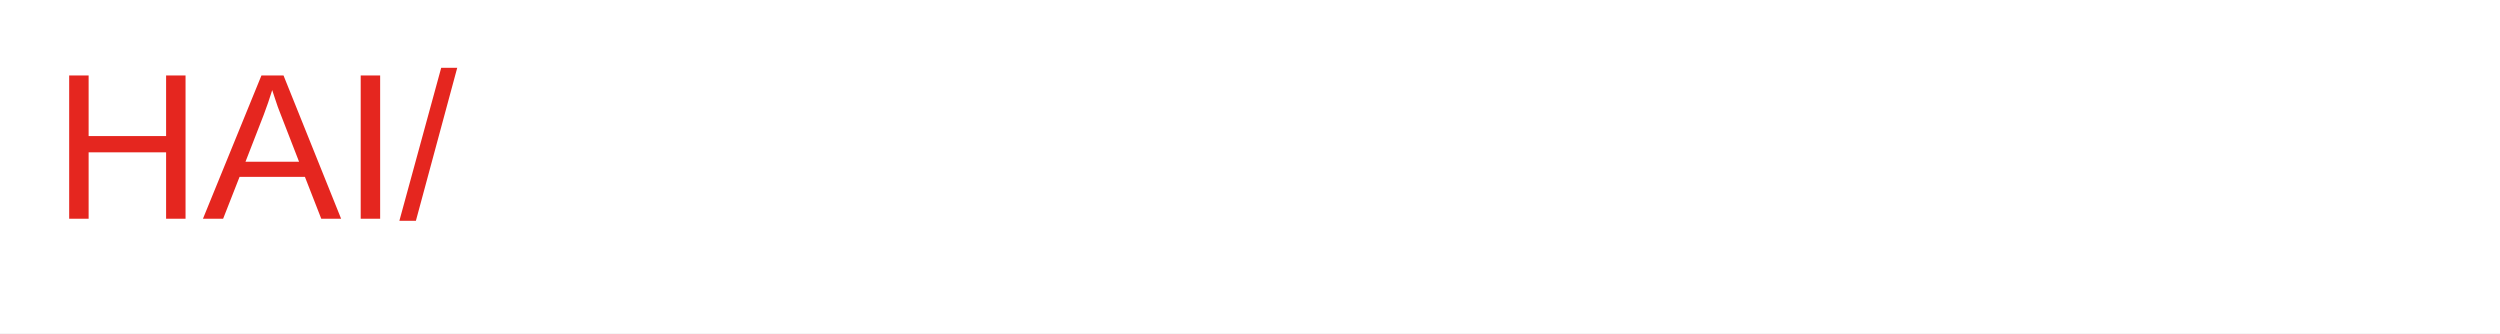
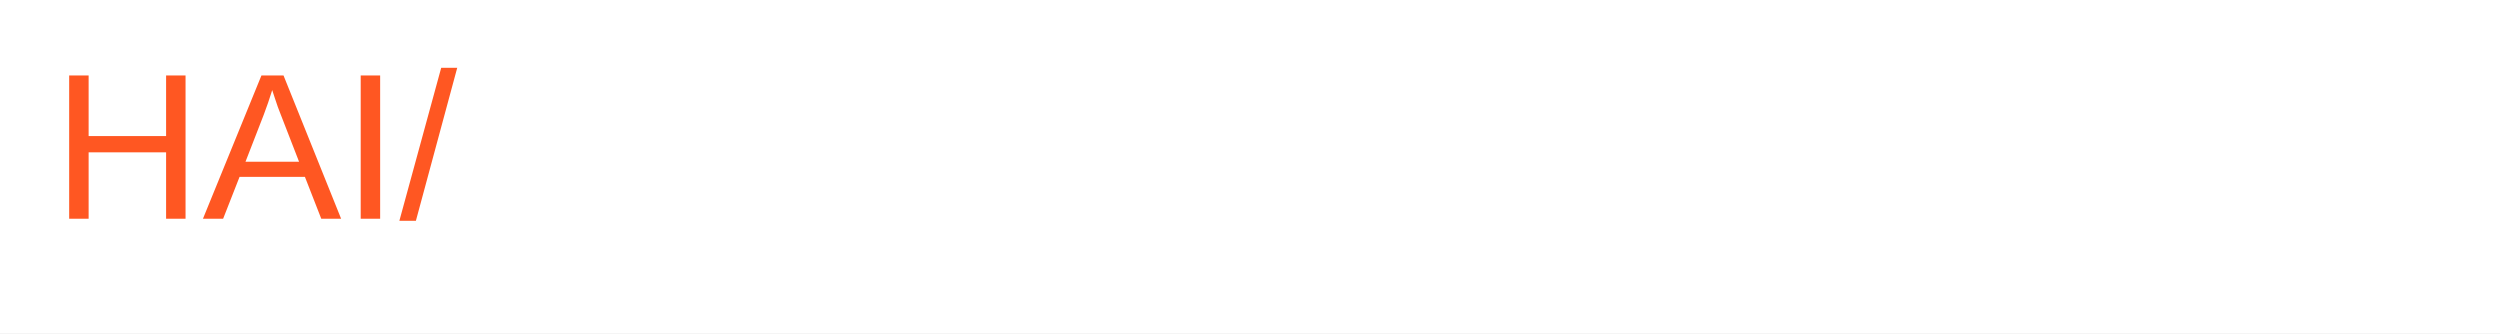
<svg xmlns="http://www.w3.org/2000/svg" width="480" height="64" viewBox="0 0 480 64">
  <rect width="480" height="64" fill="white" />
-   <text x="10" y="42" font-family="Arial, Helvetica, sans-serif" font-size="40" fill="#E5261F">HAI/</text>
+   <text x="10" y="42" font-family="Arial, Helvetica, sans-serif" font-size="40" fill="#FF5722">HAI/</text>
</svg>
